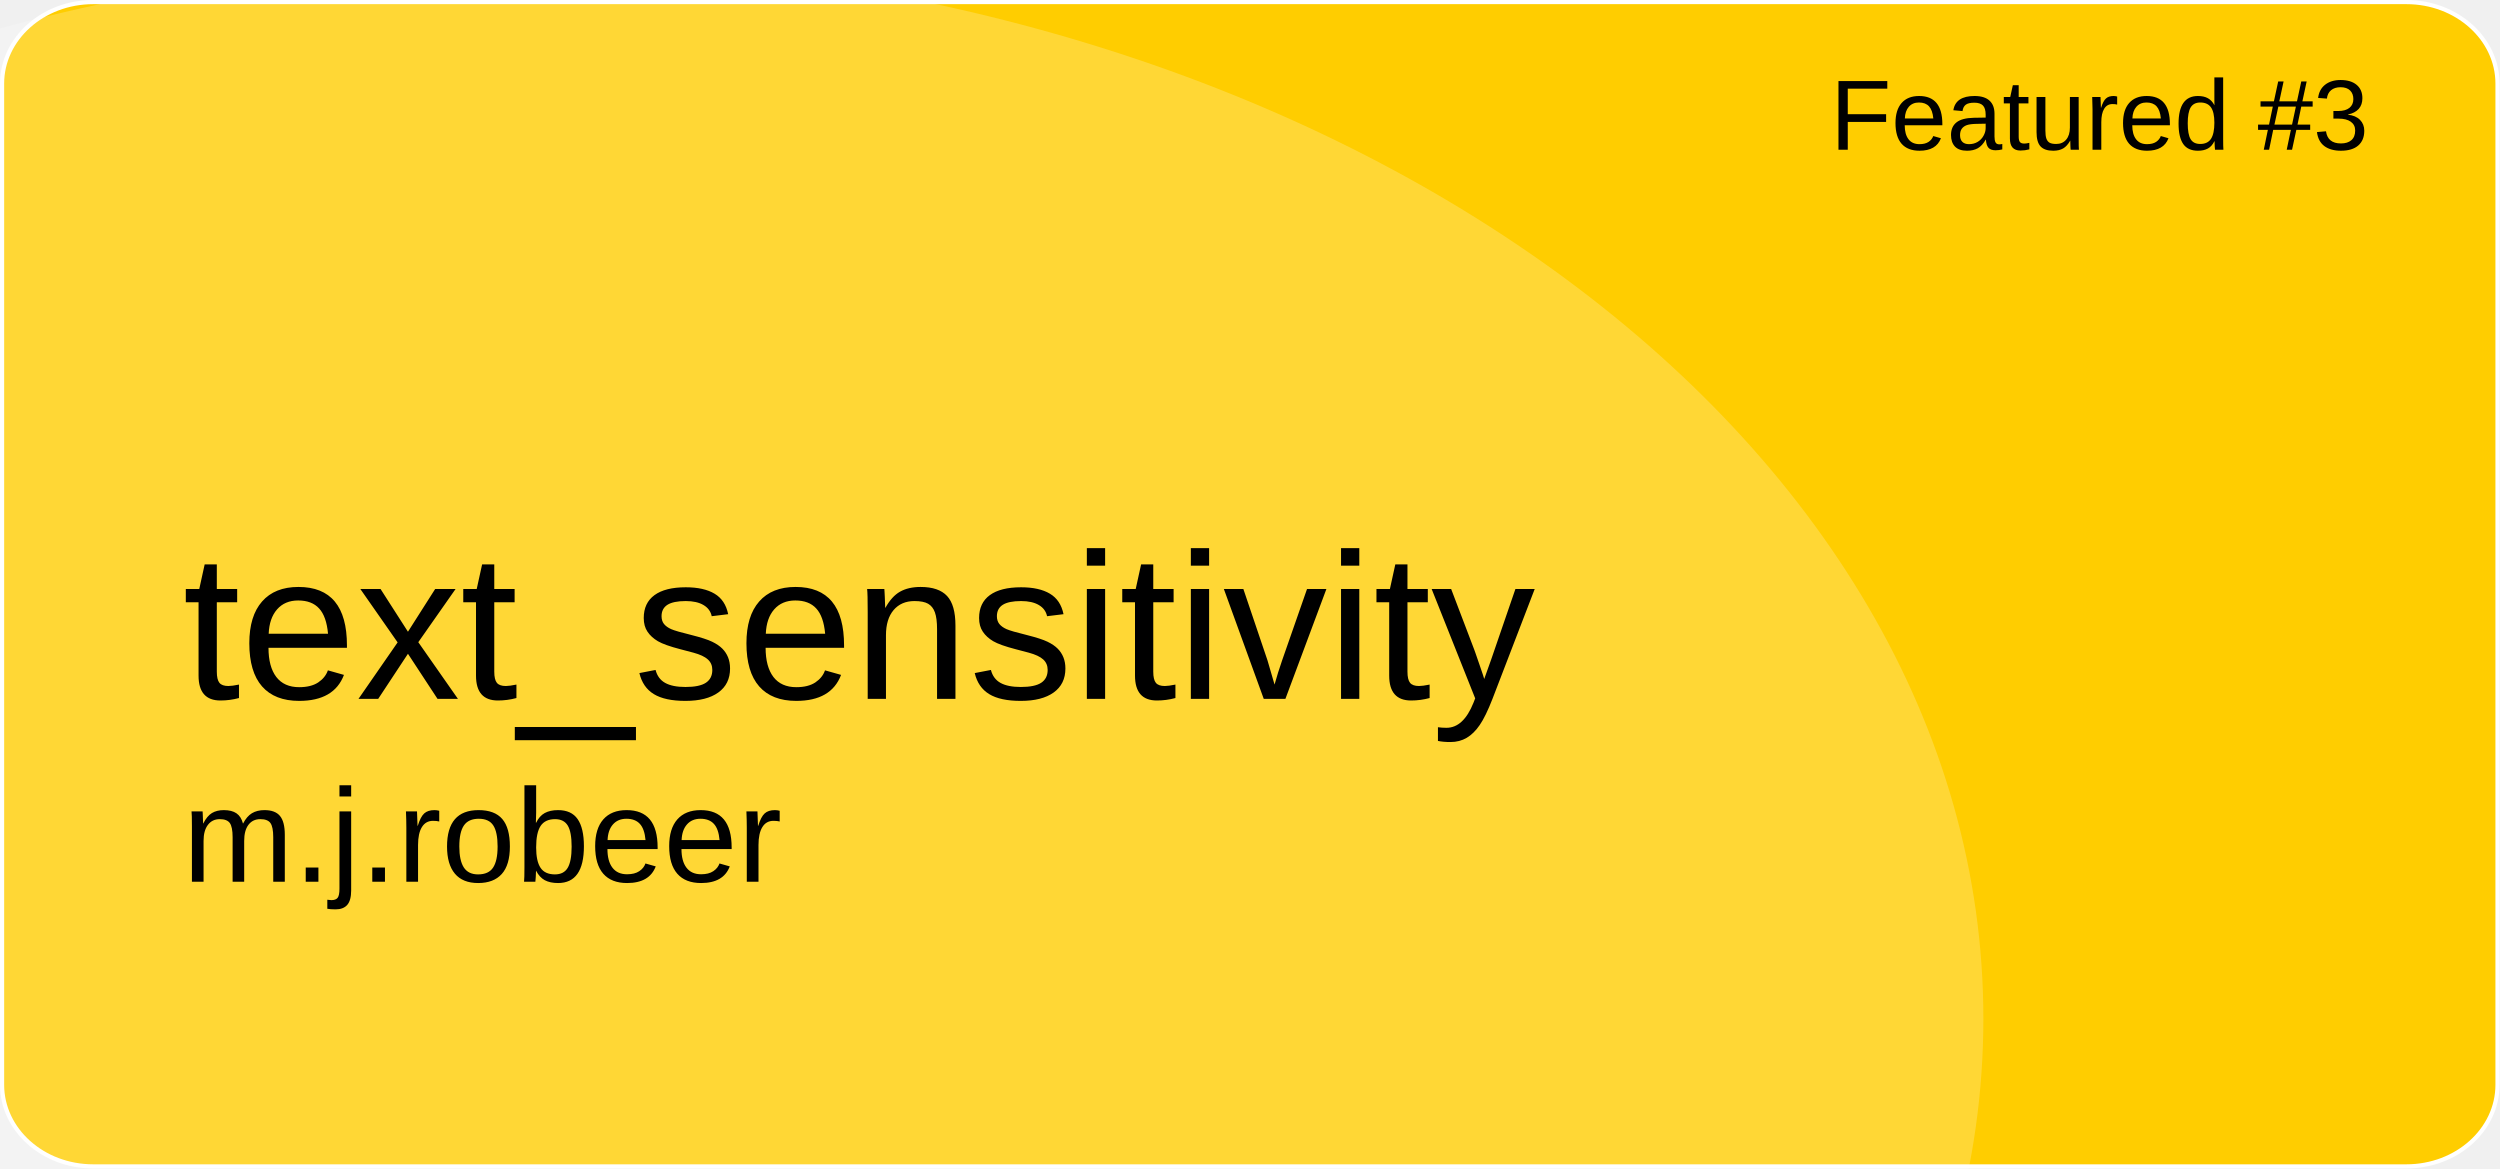
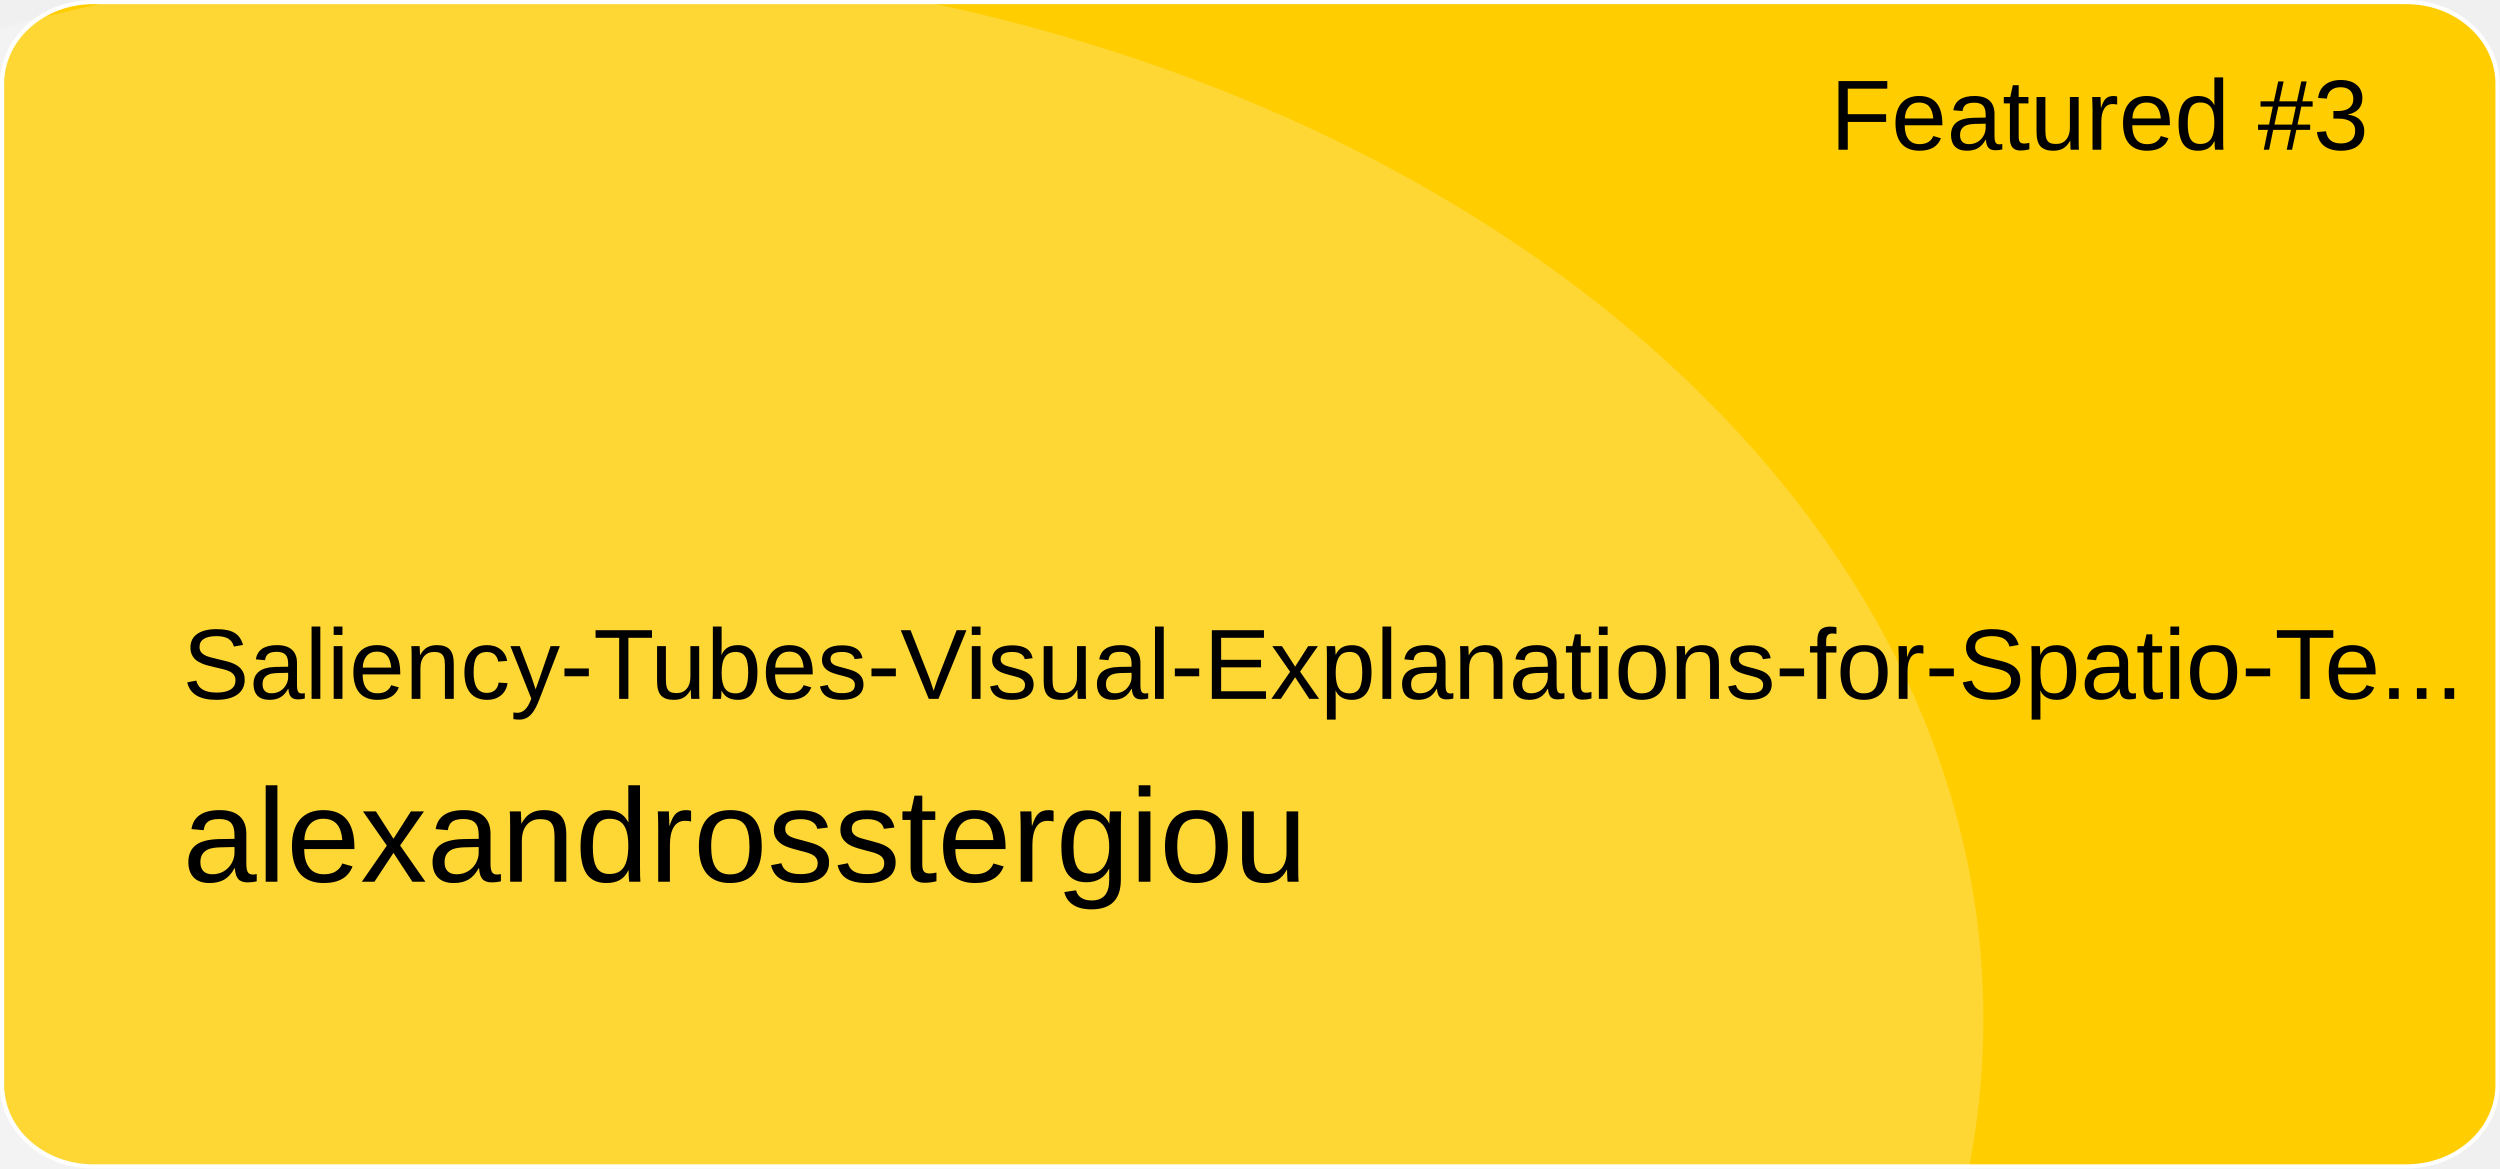
<svg xmlns="http://www.w3.org/2000/svg" version="1.1" id="a" x="0px" y="0px" viewBox="0 0 601 281" style="enable-background:new 0 0 601 281;" xml:space="preserve">
  <style type="text/css">
	.st0{fill:#FFCD00;stroke:#FFFFFF;stroke-miterlimit:10;}
	.st1{opacity:0.21;fill:#FFFFFF;enable-background:new    ;}
	.st2{font-family:'Arial';}
	.st3{font-size:24px;}
- 	.st4{font-size:50px;}
+ 	.st4{font-size:24px;}
	.st5{font-size:32px;}
</style>
  <path id="b" class="st0" d="M22.4,0.5h556.1c12.1,0,21.9,8.8,21.9,19.6v240.7c0,10.8-9.8,19.6-21.9,19.6H22.4  c-12.1,0-21.9-8.8-21.9-19.6V20.1C0.5,9.3,10.3,0.5,22.4,0.5z" />
  <ellipse class="st1" cx="124.5" cy="244.9" rx="352.3" ry="254.4" />
  <text transform="matrix(1 0 0 1 440 36)" class="st2 st3">Featured #3</text>
-   <text transform="matrix(1 0 0 1 43.92 168.01)" class="st2 st4">text_sensitivity</text>
-   <text transform="matrix(1 0 0 1 43.92 211.97)" class="st2 st5">m.j.robeer</text>
+   <text transform="matrix(1 0 0 1 43.92 168.01)" class="st2 st4">Saliency-Tubes-Visual-Explanations-for-Spatio-Te...</text>
+   <text transform="matrix(1 0 0 1 43.92 211.97)" class="st2 st5">alexandrosstergiou</text>
</svg>
